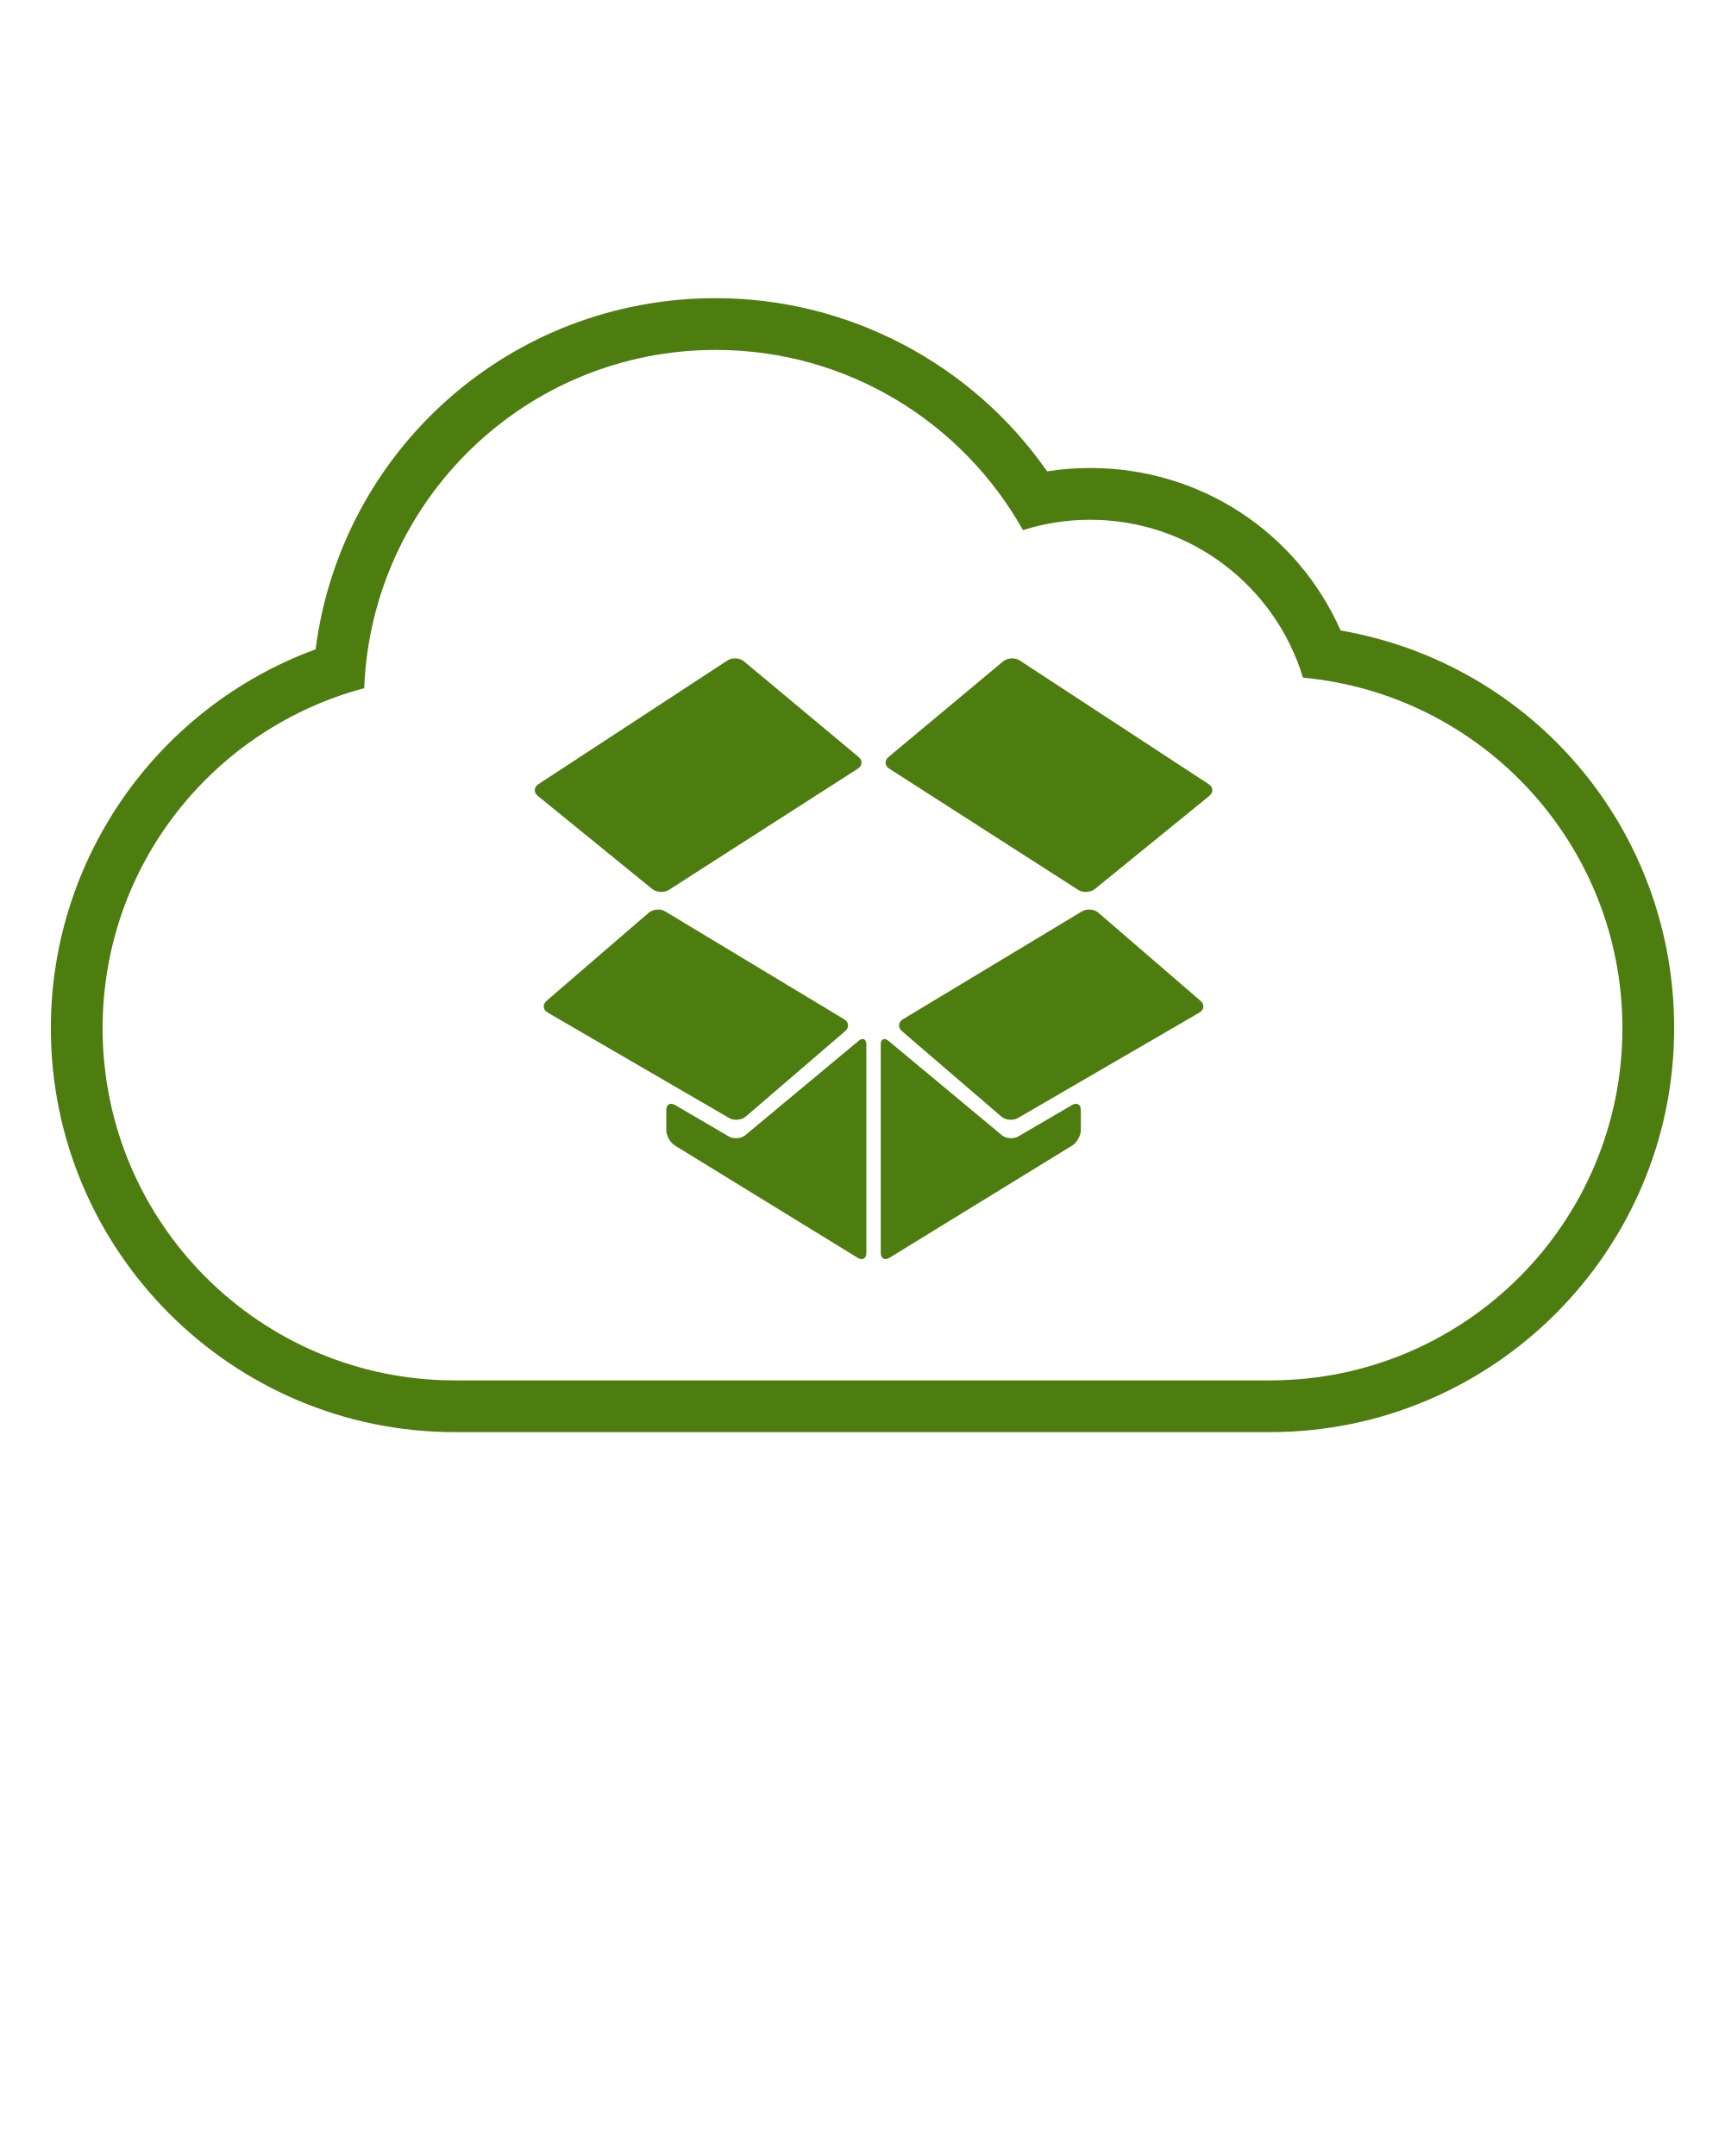
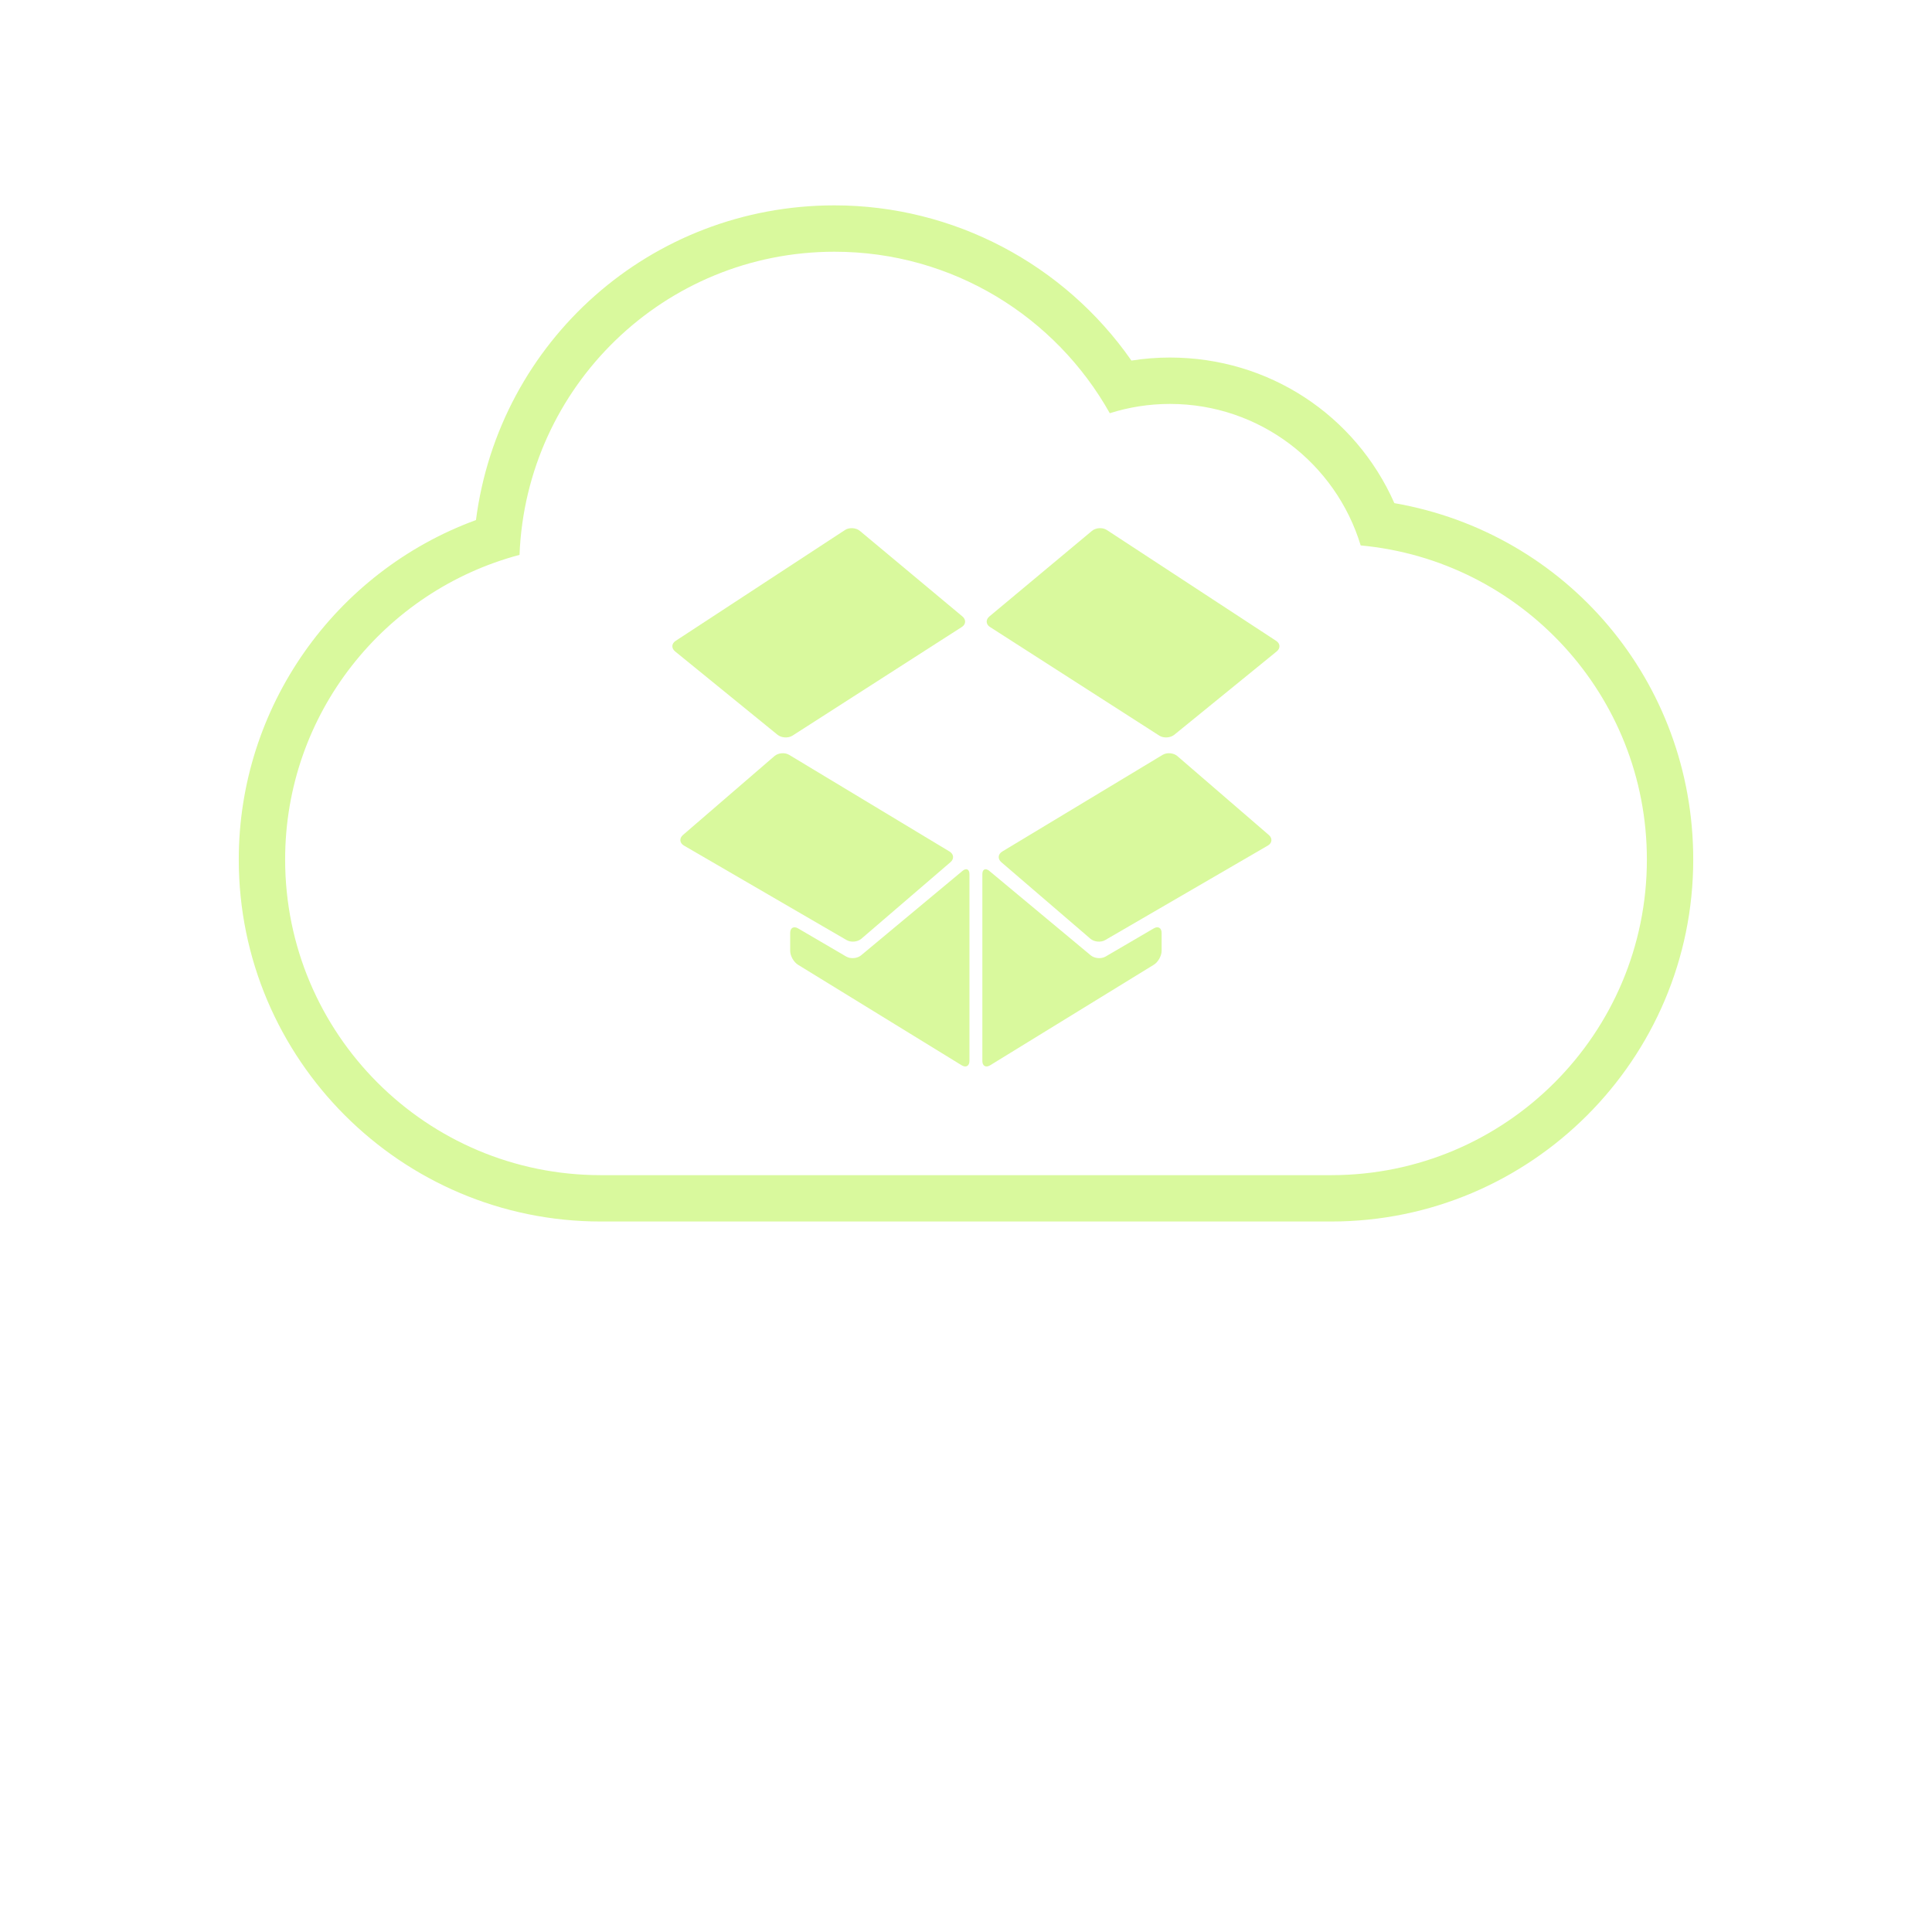
- <svg xmlns="http://www.w3.org/2000/svg" fill="#4d7c0f" width="100" viewBox="0 0 100 125" enable-background="new 0 0 100 100" xml:space="preserve">
+ <svg xmlns="http://www.w3.org/2000/svg" fill="#d9f99d" stroke-width="8" width="4em" height="4em" viewBox="0 4 100 125" enable-background="new 0 0 100 100" xml:space="preserve">
  <path d="M41.492,20.287c7.653,0,14.313,4.217,17.811,10.448c1.229-0.389,2.535-0.601,3.893-0.601c5.82,0,10.735,3.858,12.34,9.155  c10.384,0.961,18.517,9.689,18.517,20.323c0,11.278-9.143,20.42-20.42,20.42H26.368c-11.277,0-20.42-9.142-20.42-20.42  c0-9.457,6.438-17.39,15.165-19.712C21.54,28.999,30.487,20.287,41.492,20.287 M41.492,17.287c-11.893,0-21.701,8.784-23.197,20.36  C9.16,40.997,2.948,49.744,2.948,59.611c0,12.914,10.506,23.42,23.42,23.42h47.264c12.914,0,23.42-10.506,23.42-23.42  c0-11.522-8.187-21.12-19.337-23.058c-2.525-5.707-8.137-9.42-14.52-9.42c-0.837,0-1.669,0.065-2.491,0.196  C56.35,21.083,49.18,17.287,41.492,17.287L41.492,17.287z" />
  <path d="M51.561,44.572c-0.276-0.169-0.299-0.478-0.05-0.686l6.636-5.537c0.249-0.208,0.678-0.237,0.953-0.065l10.962,7.176  c0.274,0.172,0.294,0.48,0.042,0.685l-6.626,5.393c-0.252,0.205-0.684,0.233-0.96,0.064L51.561,44.572z" />
  <path d="M49.966,44.316" />
  <path d="M63.675,52.919c-0.246-0.212-0.674-0.248-0.952-0.081l-10.38,6.257c-0.277,0.167-0.304,0.478-0.058,0.688l5.763,4.952  c0.246,0.212,0.677,0.251,0.957,0.088l10.526-6.116c0.28-0.163,0.309-0.47,0.063-0.682L63.675,52.919z" />
  <path d="M51.511,60.349c-0.249-0.208-0.453-0.112-0.453,0.212v12.083c0,0.324,0.227,0.45,0.503,0.281l10.593-6.508  c0.276-0.17,0.503-0.574,0.503-0.898v-1.161c0-0.324-0.229-0.456-0.509-0.292l-3.117,1.823c-0.28,0.163-0.713,0.128-0.962-0.08  L51.511,60.349z" />
  <path d="M49.72,44.572c0.277-0.169,0.299-0.478,0.051-0.686l-6.636-5.537c-0.249-0.208-0.678-0.237-0.953-0.065L31.22,45.46  c-0.275,0.172-0.294,0.48-0.043,0.685l6.627,5.393c0.251,0.205,0.684,0.233,0.96,0.064L49.72,44.572z" />
  <path d="M52.147,44.316" />
  <path d="M37.606,52.919c0.245-0.212,0.674-0.248,0.951-0.081l10.38,6.257c0.278,0.167,0.304,0.478,0.058,0.688l-5.763,4.952  c-0.245,0.212-0.677,0.251-0.957,0.088l-10.526-6.116c-0.28-0.163-0.309-0.47-0.063-0.682L37.606,52.919z" />
  <path d="M49.77,60.349c0.249-0.208,0.453-0.112,0.453,0.212v12.083c0,0.324-0.226,0.45-0.502,0.281l-10.594-6.508  c-0.275-0.17-0.502-0.574-0.502-0.898v-1.161c0-0.324,0.229-0.456,0.509-0.292l3.117,1.823c0.279,0.163,0.713,0.128,0.962-0.08  L49.77,60.349z" />
</svg>
